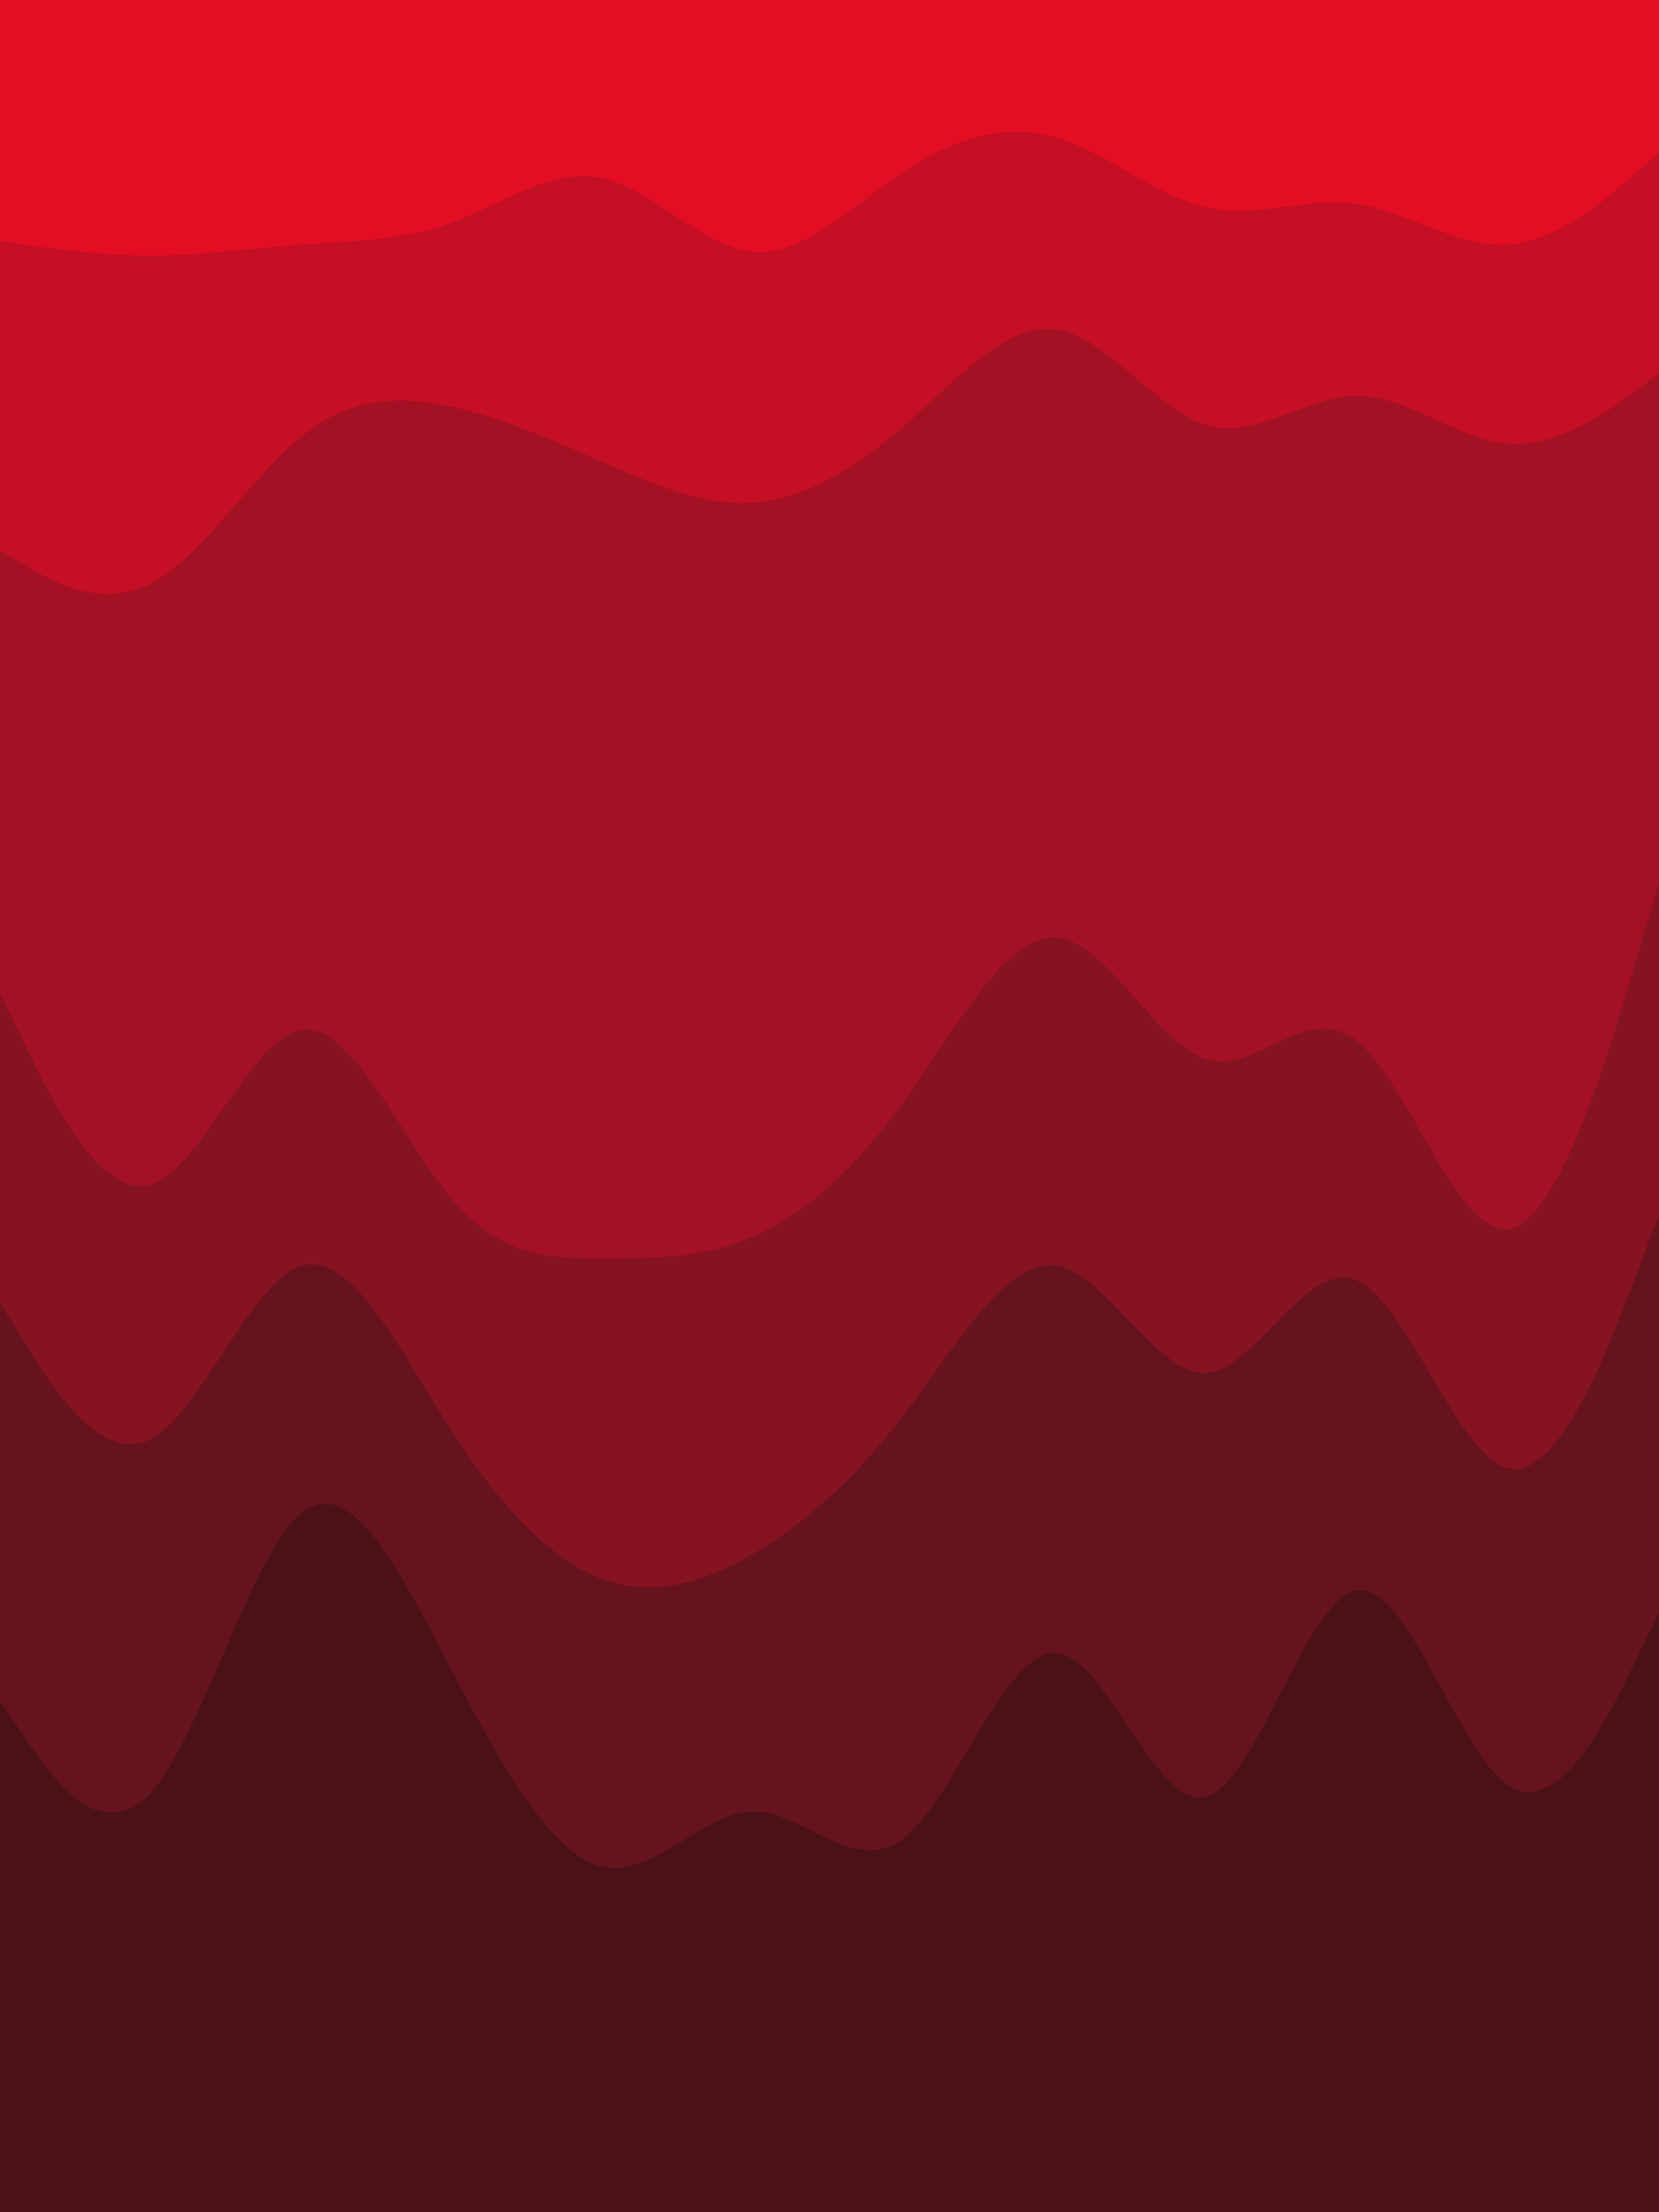
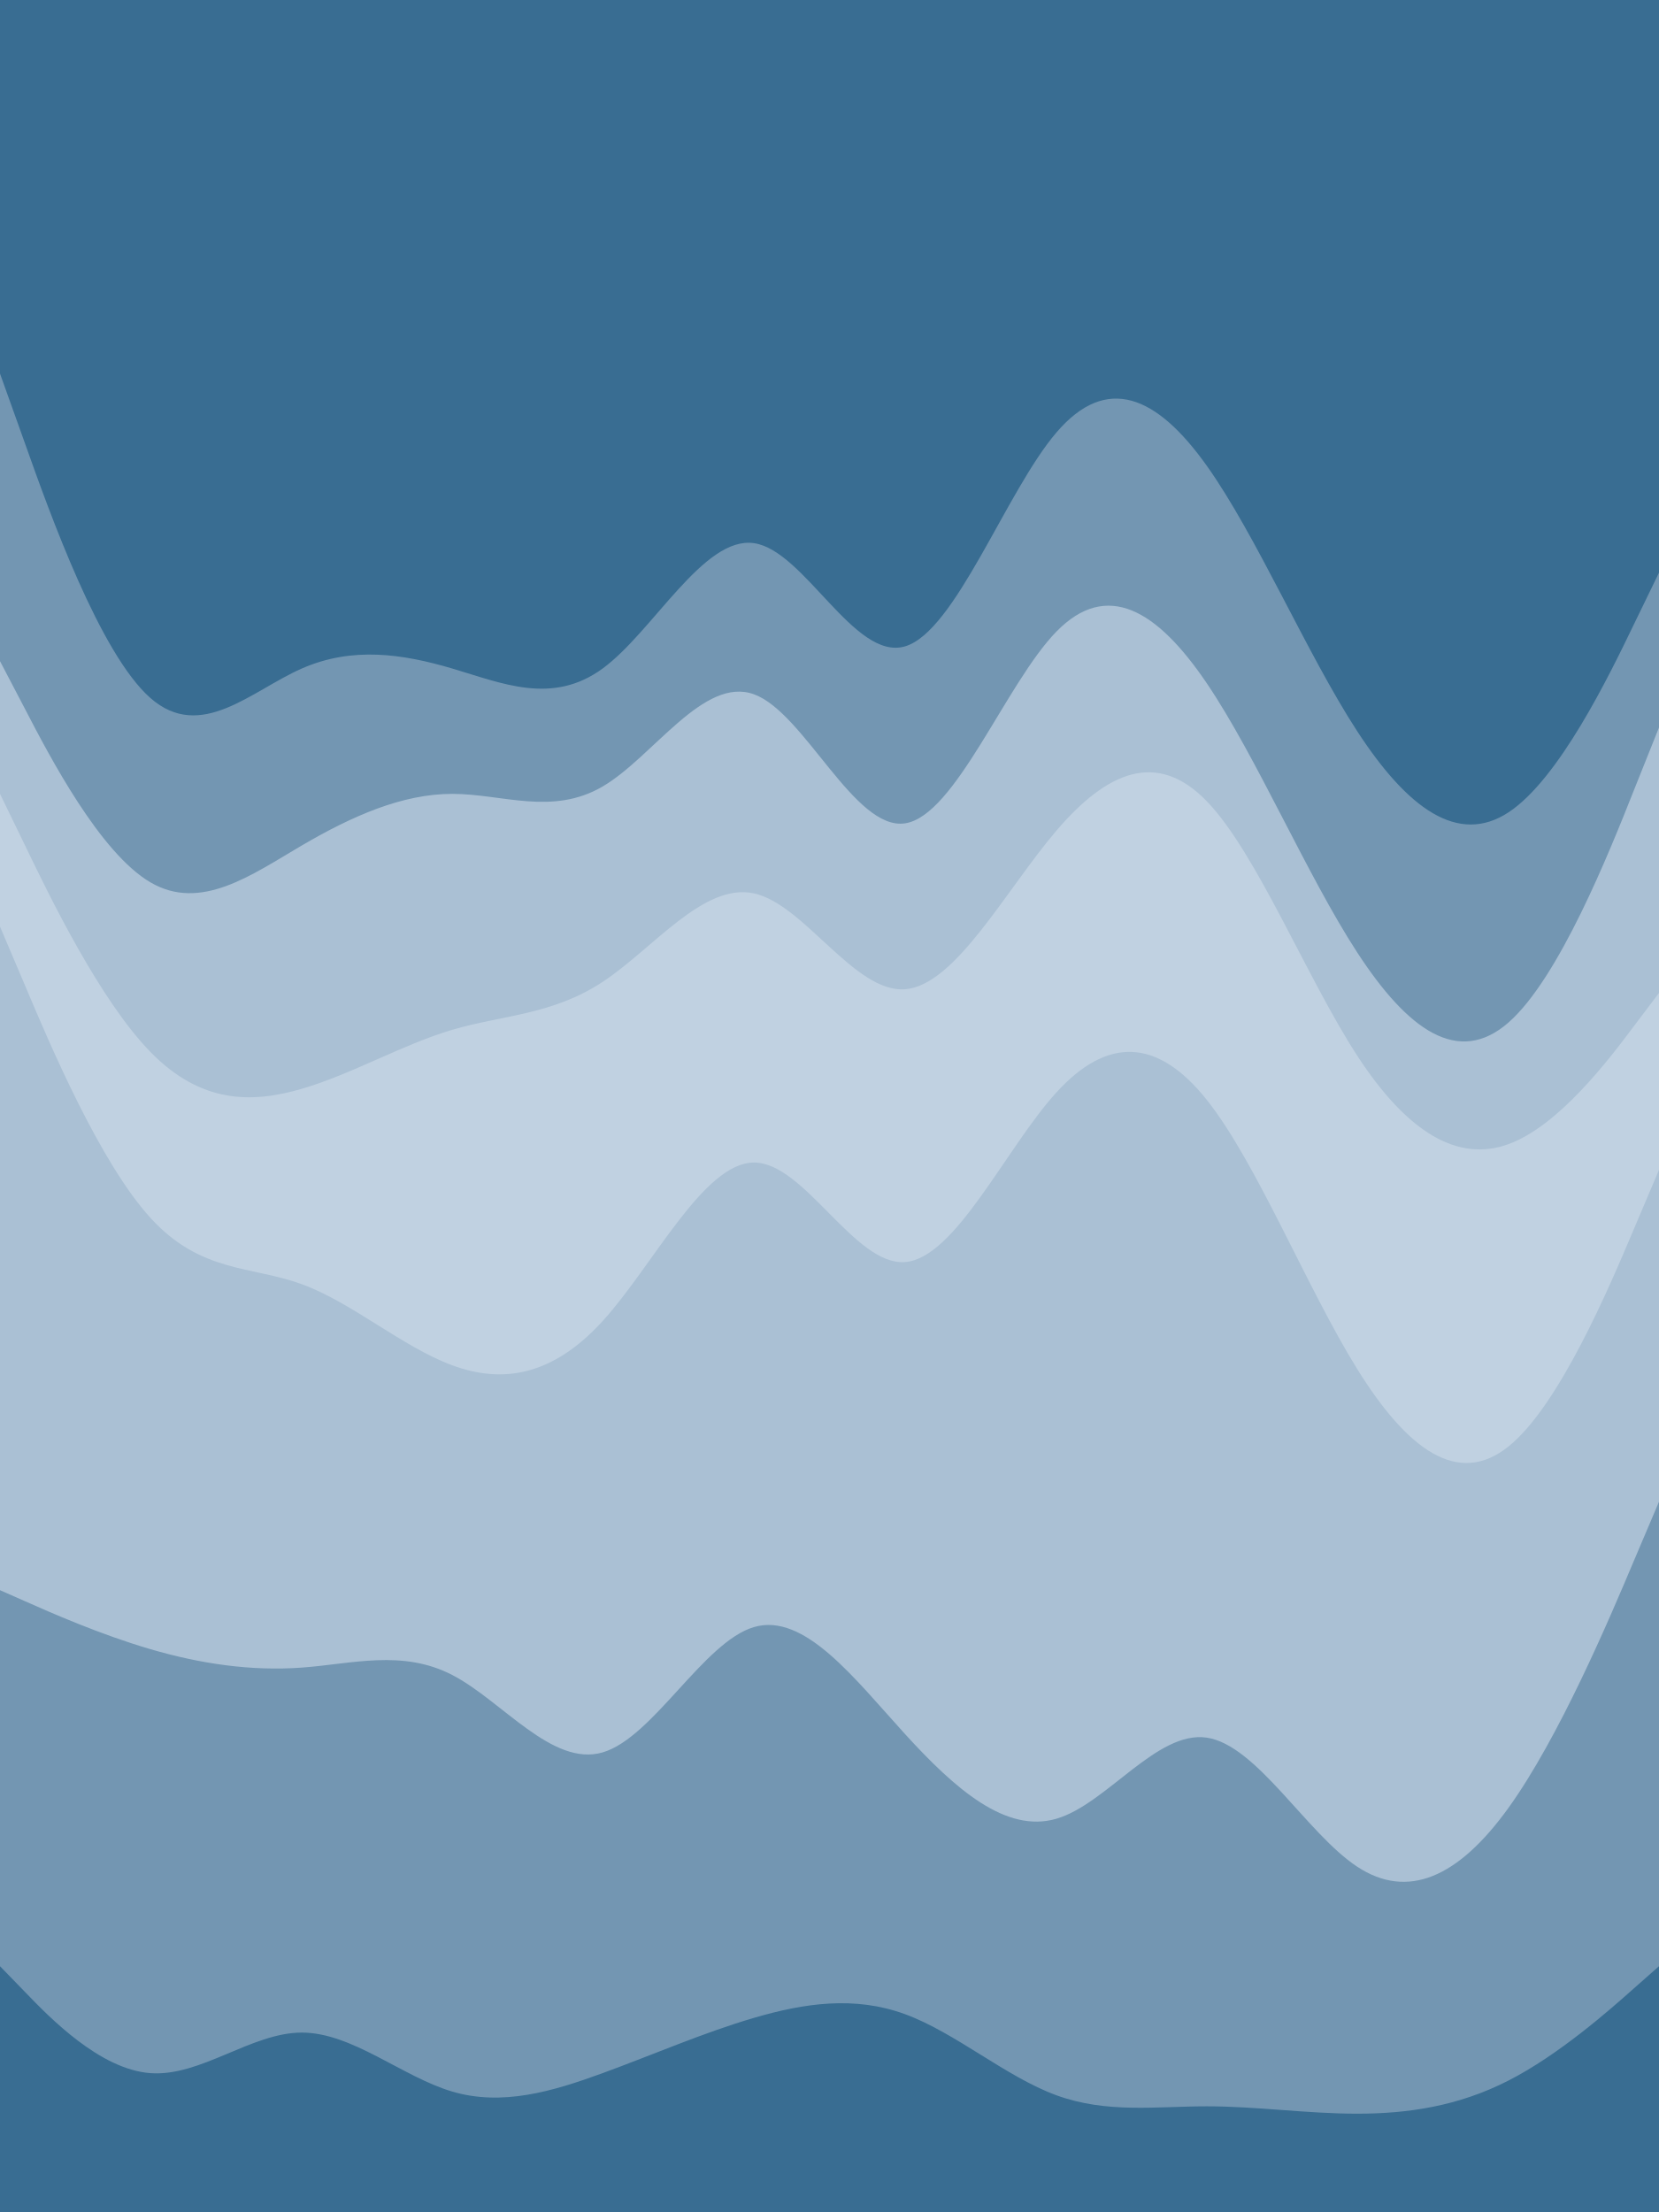
<svg xmlns="http://www.w3.org/2000/svg" id="visual" viewBox="0 0 675 900" width="675" height="900" version="1.1">
-   <path d="M0 100L10.2 101.5C20.3 103 40.7 106 61.2 106C81.7 106 102.3 103 122.8 101.5C143.3 100 163.7 100 184 92.5C204.3 85 224.7 70 245.2 74.5C265.7 79 286.3 103 306.8 104.5C327.3 106 347.7 85 368.2 71.5C388.7 58 409.3 52 429.8 58C450.3 64 470.7 82 491 86.5C511.3 91 531.7 82 552.2 85C572.7 88 593.3 103 613.8 101.5C634.3 100 654.7 82 664.8 73L675 64L675 0L664.8 0C654.7 0 634.3 0 613.8 0C593.3 0 572.7 0 552.2 0C531.7 0 511.3 0 491 0C470.7 0 450.3 0 429.8 0C409.3 0 388.7 0 368.2 0C347.7 0 327.3 0 306.8 0C286.3 0 265.7 0 245.2 0C224.7 0 204.3 0 184 0C163.7 0 143.3 0 122.8 0C102.3 0 81.7 0 61.2 0C40.7 0 20.3 0 10.2 0L0 0Z" fill="#e30e24" />
-   <path d="M0 226L10.2 232C20.3 238 40.7 250 61.2 239.5C81.7 229 102.3 196 122.8 179.5C143.3 163 163.7 163 184 167.5C204.3 172 224.7 181 245.2 190C265.7 199 286.3 208 306.8 206.5C327.3 205 347.7 193 368.2 175C388.7 157 409.3 133 429.8 136C450.3 139 470.7 169 491 175C511.3 181 531.7 163 552.2 163C572.7 163 593.3 181 613.8 182.5C634.3 184 654.7 169 664.8 161.5L675 154L675 62L664.8 71C654.7 80 634.3 98 613.8 99.5C593.3 101 572.7 86 552.2 83C531.7 80 511.3 89 491 84.5C470.7 80 450.3 62 429.8 56C409.3 50 388.7 56 368.2 69.5C347.7 83 327.3 104 306.8 102.5C286.3 101 265.7 77 245.2 72.5C224.7 68 204.3 83 184 90.5C163.7 98 143.3 98 122.8 99.5C102.3 101 81.7 104 61.2 104C40.7 104 20.3 101 10.2 99.5L0 98Z" fill="#c40f25" />
-   <path d="M0 406L10.2 427C20.3 448 40.7 490 61.2 484C81.7 478 102.3 424 122.8 421C143.3 418 163.7 466 184 490C204.3 514 224.7 514 245.2 514C265.7 514 286.3 514 306.8 505C327.3 496 347.7 478 368.2 449.5C388.7 421 409.3 382 429.8 383.5C450.3 385 470.7 427 491 433C511.3 439 531.7 409 552.2 425.5C572.7 442 593.3 505 613.8 502C634.3 499 654.7 430 664.8 395.5L675 361L675 152L664.8 159.5C654.7 167 634.3 182 613.8 180.5C593.3 179 572.7 161 552.2 161C531.7 161 511.3 179 491 173C470.7 167 450.3 137 429.8 134C409.3 131 388.7 155 368.2 173C347.7 191 327.3 203 306.8 204.5C286.3 206 265.7 197 245.2 188C224.7 179 204.3 170 184 165.5C163.7 161 143.3 161 122.8 177.5C102.3 194 81.7 227 61.2 237.5C40.7 248 20.3 236 10.2 230L0 224Z" fill="#a41124" />
-   <path d="M0 532L10.2 548.5C20.3 565 40.7 598 61.2 587.5C81.7 577 102.3 523 122.8 517C143.3 511 163.7 553 184 584.5C204.3 616 224.7 637 245.2 644.5C265.7 652 286.3 646 306.8 634C327.3 622 347.7 604 368.2 577C388.7 550 409.3 514 429.8 517C450.3 520 470.7 562 491 560.5C511.3 559 531.7 514 552.2 523C572.7 532 593.3 595 613.8 599.5C634.3 604 654.7 550 664.8 523L675 496L675 359L664.8 393.5C654.7 428 634.3 497 613.8 500C593.3 503 572.7 440 552.2 423.5C531.7 407 511.3 437 491 431C470.7 425 450.3 383 429.8 381.5C409.3 380 388.7 419 368.2 447.5C347.7 476 327.3 494 306.8 503C286.3 512 265.7 512 245.2 512C224.7 512 204.3 512 184 488C163.7 464 143.3 416 122.8 419C102.3 422 81.7 476 61.2 482C40.7 488 20.3 446 10.2 425L0 404Z" fill="#861321" />
-   <path d="M0 694L10.2 709C20.3 724 40.7 754 61.2 731.5C81.7 709 102.3 634 122.8 617.5C143.3 601 163.7 643 184 682C204.3 721 224.7 757 245.2 761.5C265.7 766 286.3 739 306.8 739C327.3 739 347.7 766 368.2 749.5C388.7 733 409.3 673 429.8 674.5C450.3 676 470.7 739 491 733C511.3 727 531.7 652 552.2 649C572.7 646 593.3 715 613.8 728.5C634.3 742 654.7 700 664.8 679L675 658L675 494L664.8 521C654.7 548 634.3 602 613.8 597.5C593.3 593 572.7 530 552.2 521C531.7 512 511.3 557 491 558.5C470.7 560 450.3 518 429.8 515C409.3 512 388.7 548 368.2 575C347.7 602 327.3 620 306.8 632C286.3 644 265.7 650 245.2 642.5C224.7 635 204.3 614 184 582.5C163.7 551 143.3 509 122.8 515C102.3 521 81.7 575 61.2 585.5C40.7 596 20.3 563 10.2 546.5L0 530Z" fill="#67131d" />
-   <path d="M0 901L10.2 901C20.3 901 40.7 901 61.2 901C81.7 901 102.3 901 122.8 901C143.3 901 163.7 901 184 901C204.3 901 224.7 901 245.2 901C265.7 901 286.3 901 306.8 901C327.3 901 347.7 901 368.2 901C388.7 901 409.3 901 429.8 901C450.3 901 470.7 901 491 901C511.3 901 531.7 901 552.2 901C572.7 901 593.3 901 613.8 901C634.3 901 654.7 901 664.8 901L675 901L675 656L664.8 677C654.7 698 634.3 740 613.8 726.5C593.3 713 572.7 644 552.2 647C531.7 650 511.3 725 491 731C470.7 737 450.3 674 429.8 672.5C409.3 671 388.7 731 368.2 747.5C347.7 764 327.3 737 306.8 737C286.3 737 265.7 764 245.2 759.5C224.7 755 204.3 719 184 680C163.7 641 143.3 599 122.8 615.5C102.3 632 81.7 707 61.2 729.5C40.7 752 20.3 722 10.2 707L0 692Z" fill="#4a1218" />
+   <path d="M0 154L10.2 182.5C20.3 211 40.7 268 61.2 286C81.7 304 102.3 283 122.8 274C143.3 265 163.7 268 184 274C204.3 280 224.7 289 245.2 274C265.7 259 286.3 220 306.8 223C327.3 226 347.7 271 368.2 265C388.7 259 409.3 202 429.8 178C450.3 154 470.7 163 491 191.5C511.3 220 531.7 268 552.2 299.5C572.7 331 593.3 346 613.8 332.5C634.3 319 654.7 277 664.8 256L675 235L675 0L664.8 0C654.7 0 634.3 0 613.8 0C593.3 0 572.7 0 552.2 0C531.7 0 511.3 0 491 0C470.7 0 450.3 0 429.8 0C409.3 0 388.7 0 368.2 0C347.7 0 327.3 0 306.8 0C286.3 0 265.7 0 245.2 0C224.7 0 204.3 0 184 0C163.7 0 143.3 0 122.8 0C102.3 0 81.7 0 61.2 0C40.7 0 20.3 0 10.2 0L0 0Z" fill="#396d92" />
+   <path d="M0 271L10.2 290.5C20.3 310 40.7 349 61.2 361C81.7 373 102.3 358 122.8 346C143.3 334 163.7 325 184 325C204.3 325 224.7 334 245.2 322C265.7 310 286.3 277 306.8 284.5C327.3 292 347.7 340 368.2 337C388.7 334 409.3 280 429.8 259C450.3 238 470.7 250 491 280C511.3 310 531.7 358 552.2 389.5C572.7 421 593.3 436 613.8 418C634.3 400 654.7 349 664.8 323.5L675 298L675 233L664.8 254C654.7 275 634.3 317 613.8 330.5C593.3 344 572.7 329 552.2 297.5C531.7 266 511.3 218 491 189.5C470.7 161 450.3 152 429.8 176C409.3 200 388.7 257 368.2 263C347.7 269 327.3 224 306.8 221C286.3 218 265.7 257 245.2 272C224.7 287 204.3 278 184 272C163.7 266 143.3 263 122.8 272C102.3 281 81.7 302 61.2 284C40.7 266 20.3 209 10.2 180.5L0 152Z" fill="#7396b2" />
+   <path d="M0 325L10.2 346C20.3 367 40.7 409 61.2 430C81.7 451 102.3 451 122.8 445C143.3 439 163.7 427 184 421C204.3 415 224.7 415 245.2 401.5C265.7 388 286.3 361 306.8 365.5C327.3 370 347.7 406 368.2 404.5C388.7 403 409.3 364 429.8 340C450.3 316 470.7 307 491 328C511.3 349 531.7 400 552.2 431.5C572.7 463 593.3 475 613.8 467.5C634.3 460 654.7 433 664.8 419.5L675 406L675 296L664.8 321.5C654.7 347 634.3 398 613.8 416C593.3 434 572.7 419 552.2 387.5C531.7 356 511.3 308 491 278C470.7 248 450.3 236 429.8 257C409.3 278 388.7 332 368.2 335C347.7 338 327.3 290 306.8 282.5C286.3 275 265.7 308 245.2 320C224.7 332 204.3 323 184 323C163.7 323 143.3 332 122.8 344C102.3 356 81.7 371 61.2 359C40.7 347 20.3 308 10.2 288.5L0 269Z" fill="#aac0d4" />
+   <path d="M0 379L10.2 403C20.3 427 40.7 475 61.2 497.5C81.7 520 102.3 517 122.8 524.5C143.3 532 163.7 550 184 557.5C204.3 565 224.7 562 245.2 539.5C265.7 517 286.3 475 306.8 475C327.3 475 347.7 517 368.2 515.5C388.7 514 409.3 469 429.8 446.5C450.3 424 470.7 424 491 449.5C511.3 475 531.7 526 552.2 559C572.7 592 593.3 607 613.8 590.5C634.3 574 654.7 526 664.8 502L675 478L675 404L664.8 417.5C654.7 431 634.3 458 613.8 465.5C593.3 473 572.7 461 552.2 429.5C531.7 398 511.3 347 491 326C470.7 305 450.3 314 429.8 338C409.3 362 388.7 401 368.2 402.5C347.7 404 327.3 368 306.8 363.5C286.3 359 265.7 386 245.2 399.5C224.7 413 204.3 413 184 419C163.7 425 143.3 437 122.8 443C102.3 449 81.7 449 61.2 428C40.7 407 20.3 365 10.2 344L0 323Z" fill="#c0d1e1" />
+   <path d="M0 649L10.2 653.5C20.3 658 40.7 667 61.2 673C81.7 679 102.3 682 122.8 680.5C143.3 679 163.7 673 184 683.5C204.3 694 224.7 721 245.2 715C265.7 709 286.3 670 306.8 664C327.3 658 347.7 685 368.2 707.5C388.7 730 409.3 748 429.8 742C450.3 736 470.7 706 491 709C511.3 712 531.7 748 552.2 761.5C572.7 775 593.3 766 613.8 737.5C634.3 709 654.7 661 664.8 637L675 613L675 476L664.8 500C654.7 524 634.3 572 613.8 588.5C593.3 605 572.7 590 552.2 557C531.7 524 511.3 473 491 447.5C470.7 422 450.3 422 429.8 444.5C409.3 467 388.7 512 368.2 513.5C347.7 515 327.3 473 306.8 473C286.3 473 265.7 515 245.2 537.5C224.7 560 204.3 563 184 555.5C163.7 548 143.3 530 122.8 522.5C102.3 515 81.7 518 61.2 495.5C40.7 473 20.3 425 10.2 401L0 377Z" fill="#aac0d4" />
+   <path d="M0 802L10.2 812.5C20.3 823 40.7 844 61.2 845.5C81.7 847 102.3 829 122.8 829C143.3 829 163.7 847 184 853C204.3 859 224.7 853 245.2 845.5C265.7 838 286.3 829 306.8 823C327.3 817 347.7 814 368.2 821.5C388.7 829 409.3 847 429.8 854.5C450.3 862 470.7 859 491 859C511.3 859 531.7 862 552.2 862C572.7 862 593.3 859 613.8 848.5C634.3 838 654.7 820 664.8 811L675 802L675 611L664.8 635C654.7 659 634.3 707 613.8 735.5C593.3 764 572.7 773 552.2 759.5C531.7 746 511.3 710 491 707C470.7 704 450.3 734 429.8 740C409.3 746 388.7 728 368.2 705.5C347.7 683 327.3 656 306.8 662C286.3 668 265.7 707 245.2 713C224.7 719 204.3 692 184 681.5C163.7 671 143.3 677 122.8 678.5C102.3 680 81.7 677 61.2 671C40.7 665 20.3 656 10.2 651.5L0 647Z" fill="#7396b2" />
+   <path d="M0 901L10.2 901C20.3 901 40.7 901 61.2 901C81.7 901 102.3 901 122.8 901C143.3 901 163.7 901 184 901C204.3 901 224.7 901 245.2 901C265.7 901 286.3 901 306.8 901C327.3 901 347.7 901 368.2 901C388.7 901 409.3 901 429.8 901C450.3 901 470.7 901 491 901C511.3 901 531.7 901 552.2 901C572.7 901 593.3 901 613.8 901C634.3 901 654.7 901 664.8 901L675 901L675 800L664.8 809C654.7 818 634.3 836 613.8 846.5C593.3 857 572.7 860 552.2 860C531.7 860 511.3 857 491 857C470.7 857 450.3 860 429.8 852.5C409.3 845 388.7 827 368.2 819.5C347.7 812 327.3 815 306.8 821C286.3 827 265.7 836 245.2 843.5C224.7 851 204.3 857 184 851C163.7 845 143.3 827 122.8 827C102.3 827 81.7 845 61.2 843.5C40.7 842 20.3 821 10.2 810.5L0 800Z" fill="#396d92" />
</svg>
